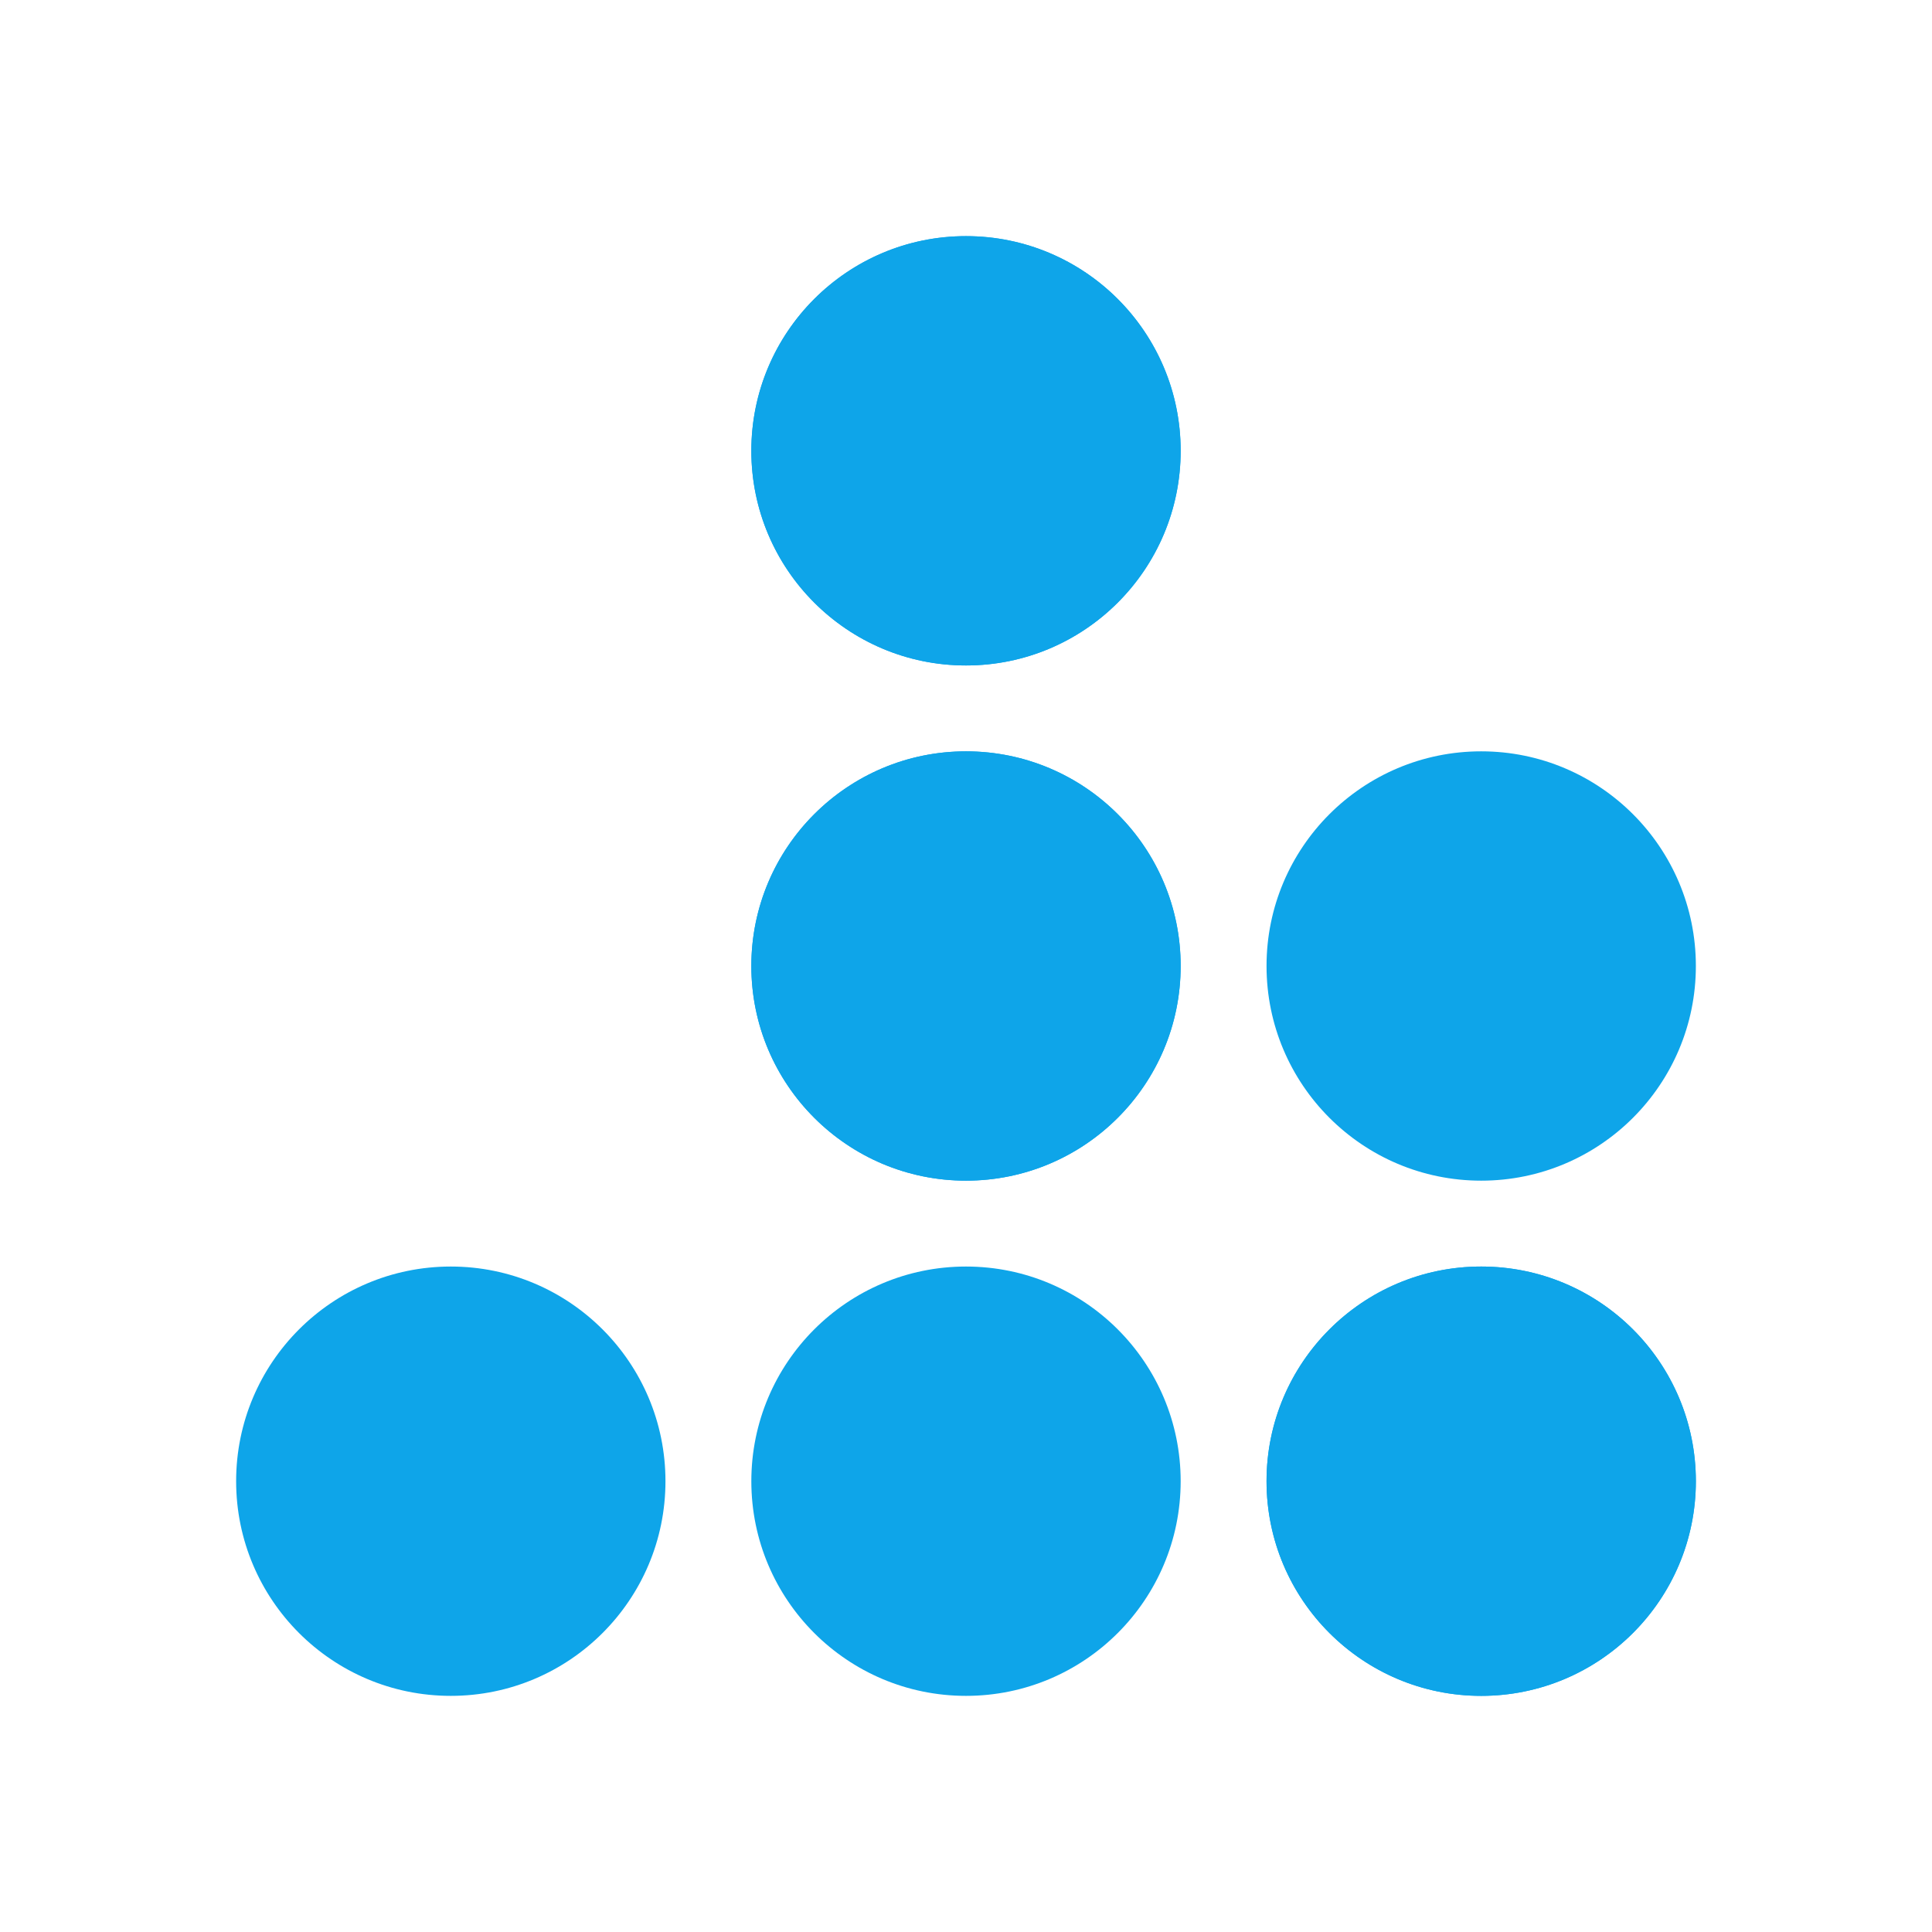
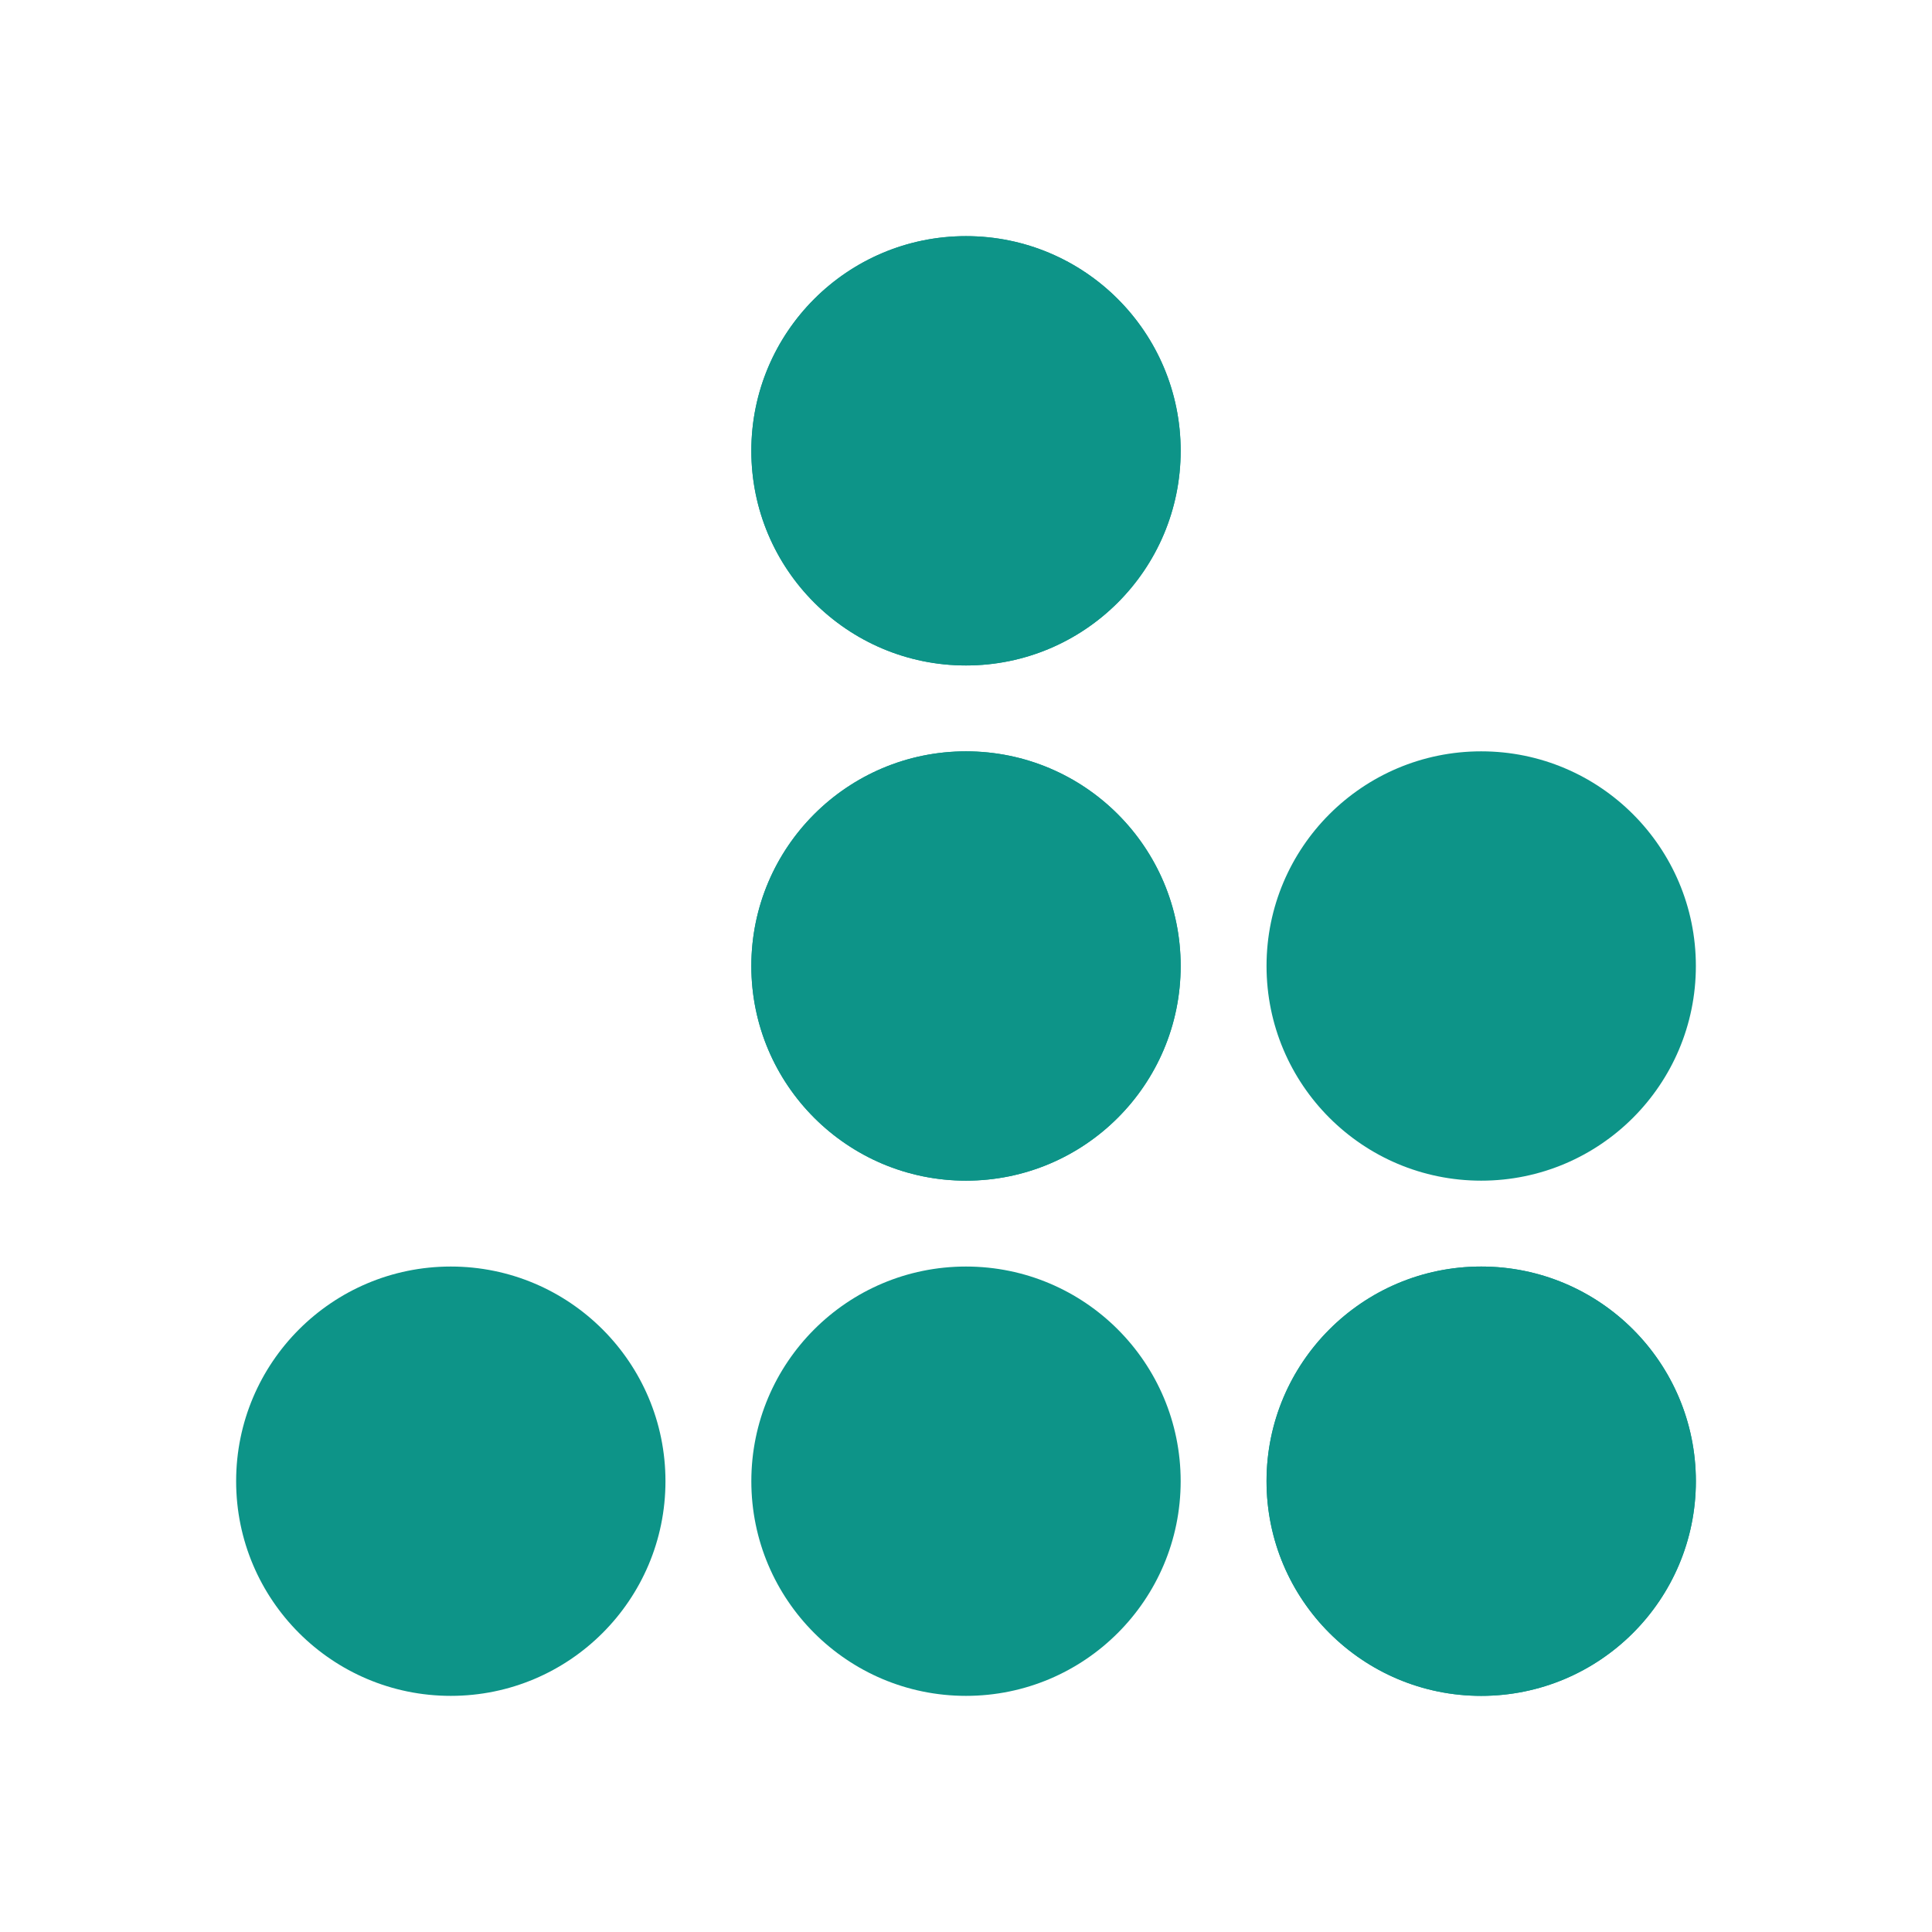
<svg xmlns="http://www.w3.org/2000/svg" version="1.1" class="h-7 w-7" id="cog9_1_" viewBox="-9.5 -9.5 45 45" xml:space="preserve" aria-hidden="true">
  <style>
                        .box5631 {
                            transform-origin: 50% 50%;
-                             fill: #0ea5e9;
+                             fill: #0D9488;
                        }

                        @keyframes moveBox5631-1 {
                            9.091% {
                                transform: translate(-12px, 0);
                            }

                            18.182% {
                                transform: translate(0px, 0);
                            }

                            27.273% {
                                transform: translate(0px, 0);
                            }

                            36.364% {
                                transform: translate(12px, 0);
                            }

                            45.455% {
                                transform: translate(12px, 12px);
                            }

                            54.545% {
                                transform: translate(12px, 12px);
                            }

                            63.636% {
                                transform: translate(12px, 12px);
                            }

                            72.727% {
                                transform: translate(12px, 0px);
                            }

                            81.818% {
                                transform: translate(0px, 0px);
                            }

                            90.909% {
                                transform: translate(-12px, 0px);
                            }

                            100% {
                                transform: translate(0px, 0px);
                            }
                        }

                        .box5631:nth-child(1) {
                            animation: moveBox5631-1 4s infinite;
                        }

                        @keyframes moveBox5631-2 {
                            9.091% {
                                transform: translate(0, 0);
                            }

                            18.182% {
                                transform: translate(12px, 0);
                            }

                            27.273% {
                                transform: translate(0px, 0);
                            }

                            36.364% {
                                transform: translate(12px, 0);
                            }

                            45.455% {
                                transform: translate(12px, 12px);
                            }

                            54.545% {
                                transform: translate(12px, 12px);
                            }

                            63.636% {
                                transform: translate(12px, 12px);
                            }

                            72.727% {
                                transform: translate(12px, 12px);
                            }

                            81.818% {
                                transform: translate(0px, 12px);
                            }

                            90.909% {
                                transform: translate(0px, 12px);
                            }

                            100% {
                                transform: translate(0px, 0px);
                            }
                        }

                        .box5631:nth-child(2) {
                            animation: moveBox5631-2 4s infinite;
                        }

                        @keyframes moveBox5631-3 {
                            9.091% {
                                transform: translate(-12px, 0);
                            }

                            18.182% {
                                transform: translate(-12px, 0);
                            }

                            27.273% {
                                transform: translate(0px, 0);
                            }

                            36.364% {
                                transform: translate(-12px, 0);
                            }

                            45.455% {
                                transform: translate(-12px, 0);
                            }

                            54.545% {
                                transform: translate(-12px, 0);
                            }

                            63.636% {
                                transform: translate(-12px, 0);
                            }

                            72.727% {
                                transform: translate(-12px, 0);
                            }

                            81.818% {
                                transform: translate(-12px, -12px);
                            }

                            90.909% {
                                transform: translate(0px, -12px);
                            }

                            100% {
                                transform: translate(0px, 0px);
                            }
                        }

                        .box5631:nth-child(3) {
                            animation: moveBox5631-3 4s infinite;
                        }

                        @keyframes moveBox5631-4 {
                            9.091% {
                                transform: translate(-12px, 0);
                            }

                            18.182% {
                                transform: translate(-12px, 0);
                            }

                            27.273% {
                                transform: translate(-12px, -12px);
                            }

                            36.364% {
                                transform: translate(0px, -12px);
                            }

                            45.455% {
                                transform: translate(0px, 0px);
                            }

                            54.545% {
                                transform: translate(0px, -12px);
                            }

                            63.636% {
                                transform: translate(0px, -12px);
                            }

                            72.727% {
                                transform: translate(0px, -12px);
                            }

                            81.818% {
                                transform: translate(-12px, -12px);
                            }

                            90.909% {
                                transform: translate(-12px, 0px);
                            }

                            100% {
                                transform: translate(0px, 0px);
                            }
                        }

                        .box5631:nth-child(4) {
                            animation: moveBox5631-4 4s infinite;
                        }

                        @keyframes moveBox5631-5 {
                            9.091% {
                                transform: translate(0, 0);
                            }

                            18.182% {
                                transform: translate(0, 0);
                            }

                            27.273% {
                                transform: translate(0, 0);
                            }

                            36.364% {
                                transform: translate(12px, 0);
                            }

                            45.455% {
                                transform: translate(12px, 0);
                            }

                            54.545% {
                                transform: translate(12px, 0);
                            }

                            63.636% {
                                transform: translate(12px, 0);
                            }

                            72.727% {
                                transform: translate(12px, 0);
                            }

                            81.818% {
                                transform: translate(12px, -12px);
                            }

                            90.909% {
                                transform: translate(0px, -12px);
                            }

                            100% {
                                transform: translate(0px, 0px);
                            }
                        }

                        .box5631:nth-child(5) {
                            animation: moveBox5631-5 4s infinite;
                        }

                        @keyframes moveBox5631-6 {
                            9.091% {
                                transform: translate(0, 0);
                            }

                            18.182% {
                                transform: translate(-12px, 0);
                            }

                            27.273% {
                                transform: translate(-12px, 0);
                            }

                            36.364% {
                                transform: translate(0px, 0);
                            }

                            45.455% {
                                transform: translate(0px, 0);
                            }

                            54.545% {
                                transform: translate(0px, 0);
                            }

                            63.636% {
                                transform: translate(0px, 0);
                            }

                            72.727% {
                                transform: translate(0px, 12px);
                            }

                            81.818% {
                                transform: translate(-12px, 12px);
                            }

                            90.909% {
                                transform: translate(-12px, 0px);
                            }

                            100% {
                                transform: translate(0px, 0px);
                            }
                        }

                        .box5631:nth-child(6) {
                            animation: moveBox5631-6 4s infinite;
                        }

                        @keyframes moveBox5631-7 {
                            9.091% {
                                transform: translate(12px, 0);
                            }

                            18.182% {
                                transform: translate(12px, 0);
                            }

                            27.273% {
                                transform: translate(12px, 0);
                            }

                            36.364% {
                                transform: translate(0px, 0);
                            }

                            45.455% {
                                transform: translate(0px, -12px);
                            }

                            54.545% {
                                transform: translate(12px, -12px);
                            }

                            63.636% {
                                transform: translate(0px, -12px);
                            }

                            72.727% {
                                transform: translate(0px, -12px);
                            }

                            81.818% {
                                transform: translate(0px, 0px);
                            }

                            90.909% {
                                transform: translate(12px, 0px);
                            }

                            100% {
                                transform: translate(0px, 0px);
                            }
                        }

                        .box5631:nth-child(7) {
                            animation: moveBox5631-7 4s infinite;
                        }

                        @keyframes moveBox5631-8 {
                            9.091% {
                                transform: translate(0, 0);
                            }

                            18.182% {
                                transform: translate(-12px, 0);
                            }

                            27.273% {
                                transform: translate(-12px, -12px);
                            }

                            36.364% {
                                transform: translate(0px, -12px);
                            }

                            45.455% {
                                transform: translate(0px, -12px);
                            }

                            54.545% {
                                transform: translate(0px, -12px);
                            }

                            63.636% {
                                transform: translate(0px, -12px);
                            }

                            72.727% {
                                transform: translate(0px, -12px);
                            }

                            81.818% {
                                transform: translate(12px, -12px);
                            }

                            90.909% {
                                transform: translate(12px, 0px);
                            }

                            100% {
                                transform: translate(0px, 0px);
                            }
                        }

                        .box5631:nth-child(8) {
                            animation: moveBox5631-8 4s infinite;
                        }

                        @keyframes moveBox5631-9 {
                            9.091% {
                                transform: translate(-12px, 0);
                            }

                            18.182% {
                                transform: translate(-12px, 0);
                            }

                            27.273% {
                                transform: translate(0px, 0);
                            }

                            36.364% {
                                transform: translate(-12px, 0);
                            }

                            45.455% {
                                transform: translate(0px, 0);
                            }

                            54.545% {
                                transform: translate(0px, 0);
                            }

                            63.636% {
                                transform: translate(-12px, 0);
                            }

                            72.727% {
                                transform: translate(-12px, 0);
                            }

                            81.818% {
                                transform: translate(-24px, 0);
                            }

                            90.909% {
                                transform: translate(-12px, 0);
                            }

                            100% {
                                transform: translate(0px, 0);
                            }
                        }

                        .box5631:nth-child(9) {
                            animation: moveBox5631-9 4s infinite;
                        }
                    </style>
  <g>
    <circle class="box5631" cx="13" cy="1" r="5" />
    <circle class="box5631" cx="13" cy="1" r="5" />
    <circle class="box5631" cx="25" cy="25" r="5" />
    <circle class="box5631" cx="13" cy="13" r="5" />
    <circle class="box5631" cx="13" cy="13" r="5" />
    <circle class="box5631" cx="25" cy="13" r="5" />
    <circle class="box5631" cx="1" cy="25" r="5" />
    <circle class="box5631" cx="13" cy="25" r="5" />
    <circle class="box5631" cx="25" cy="25" r="5" />
  </g>
</svg>
